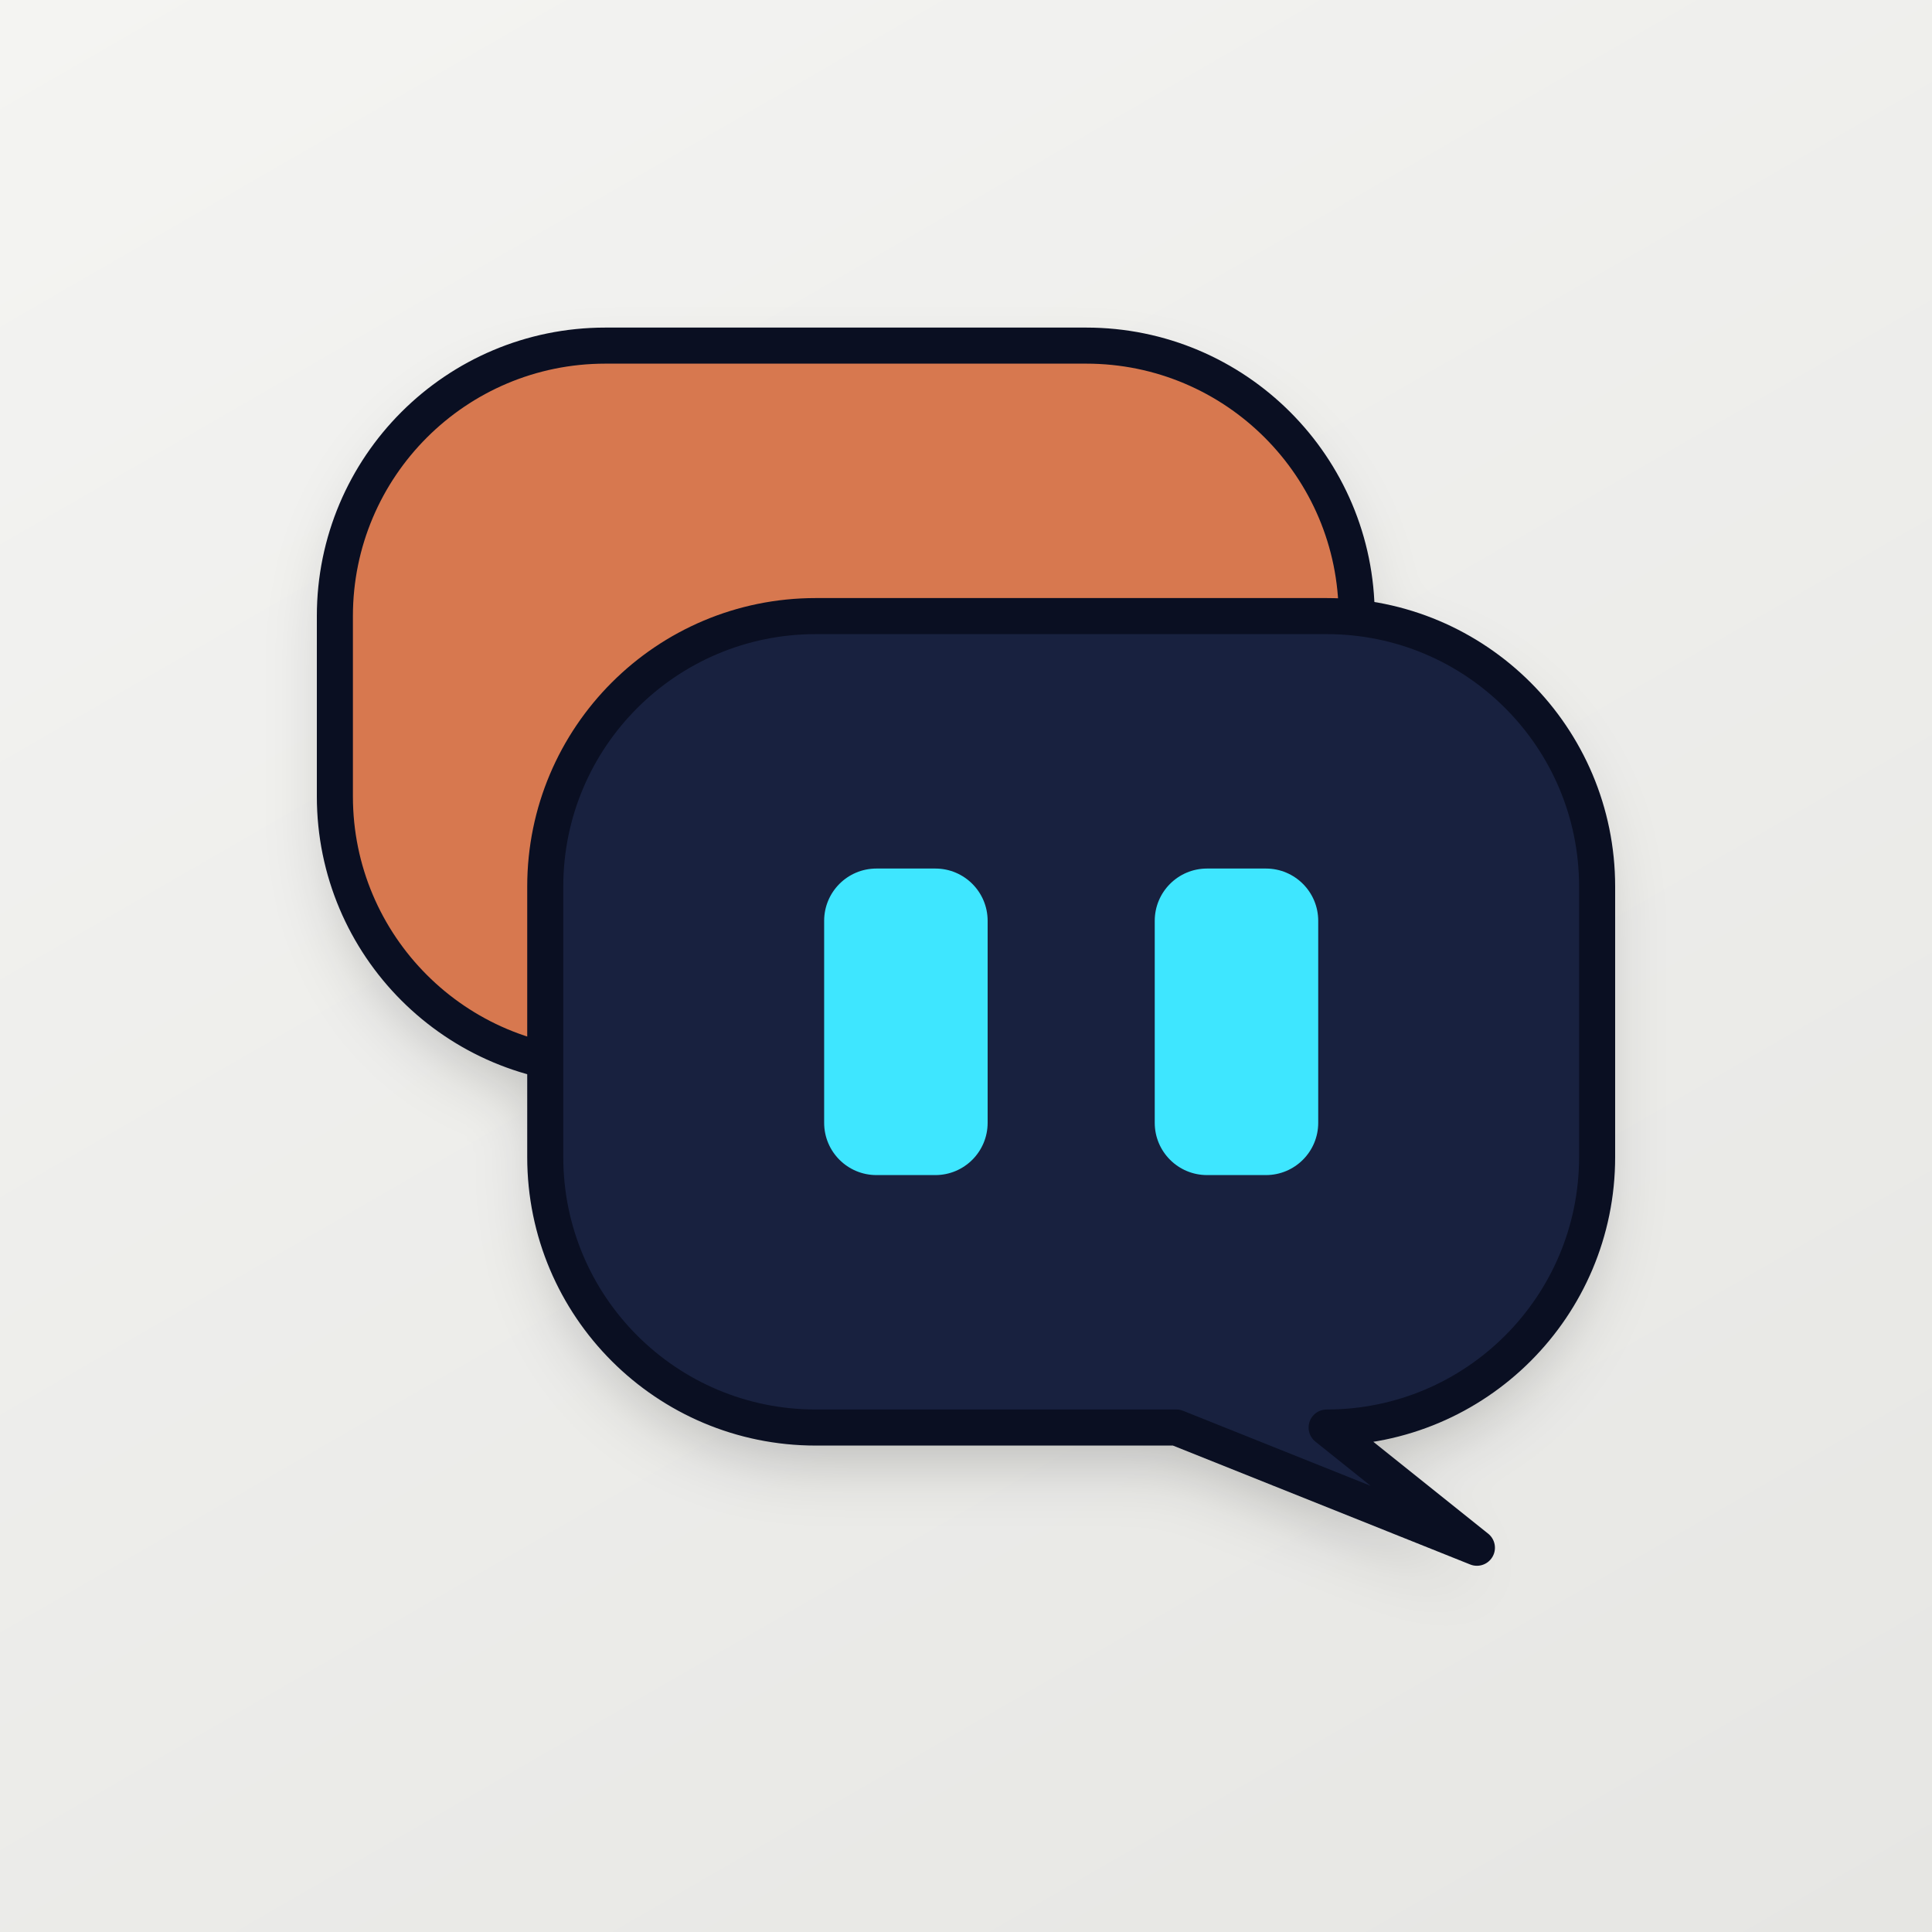
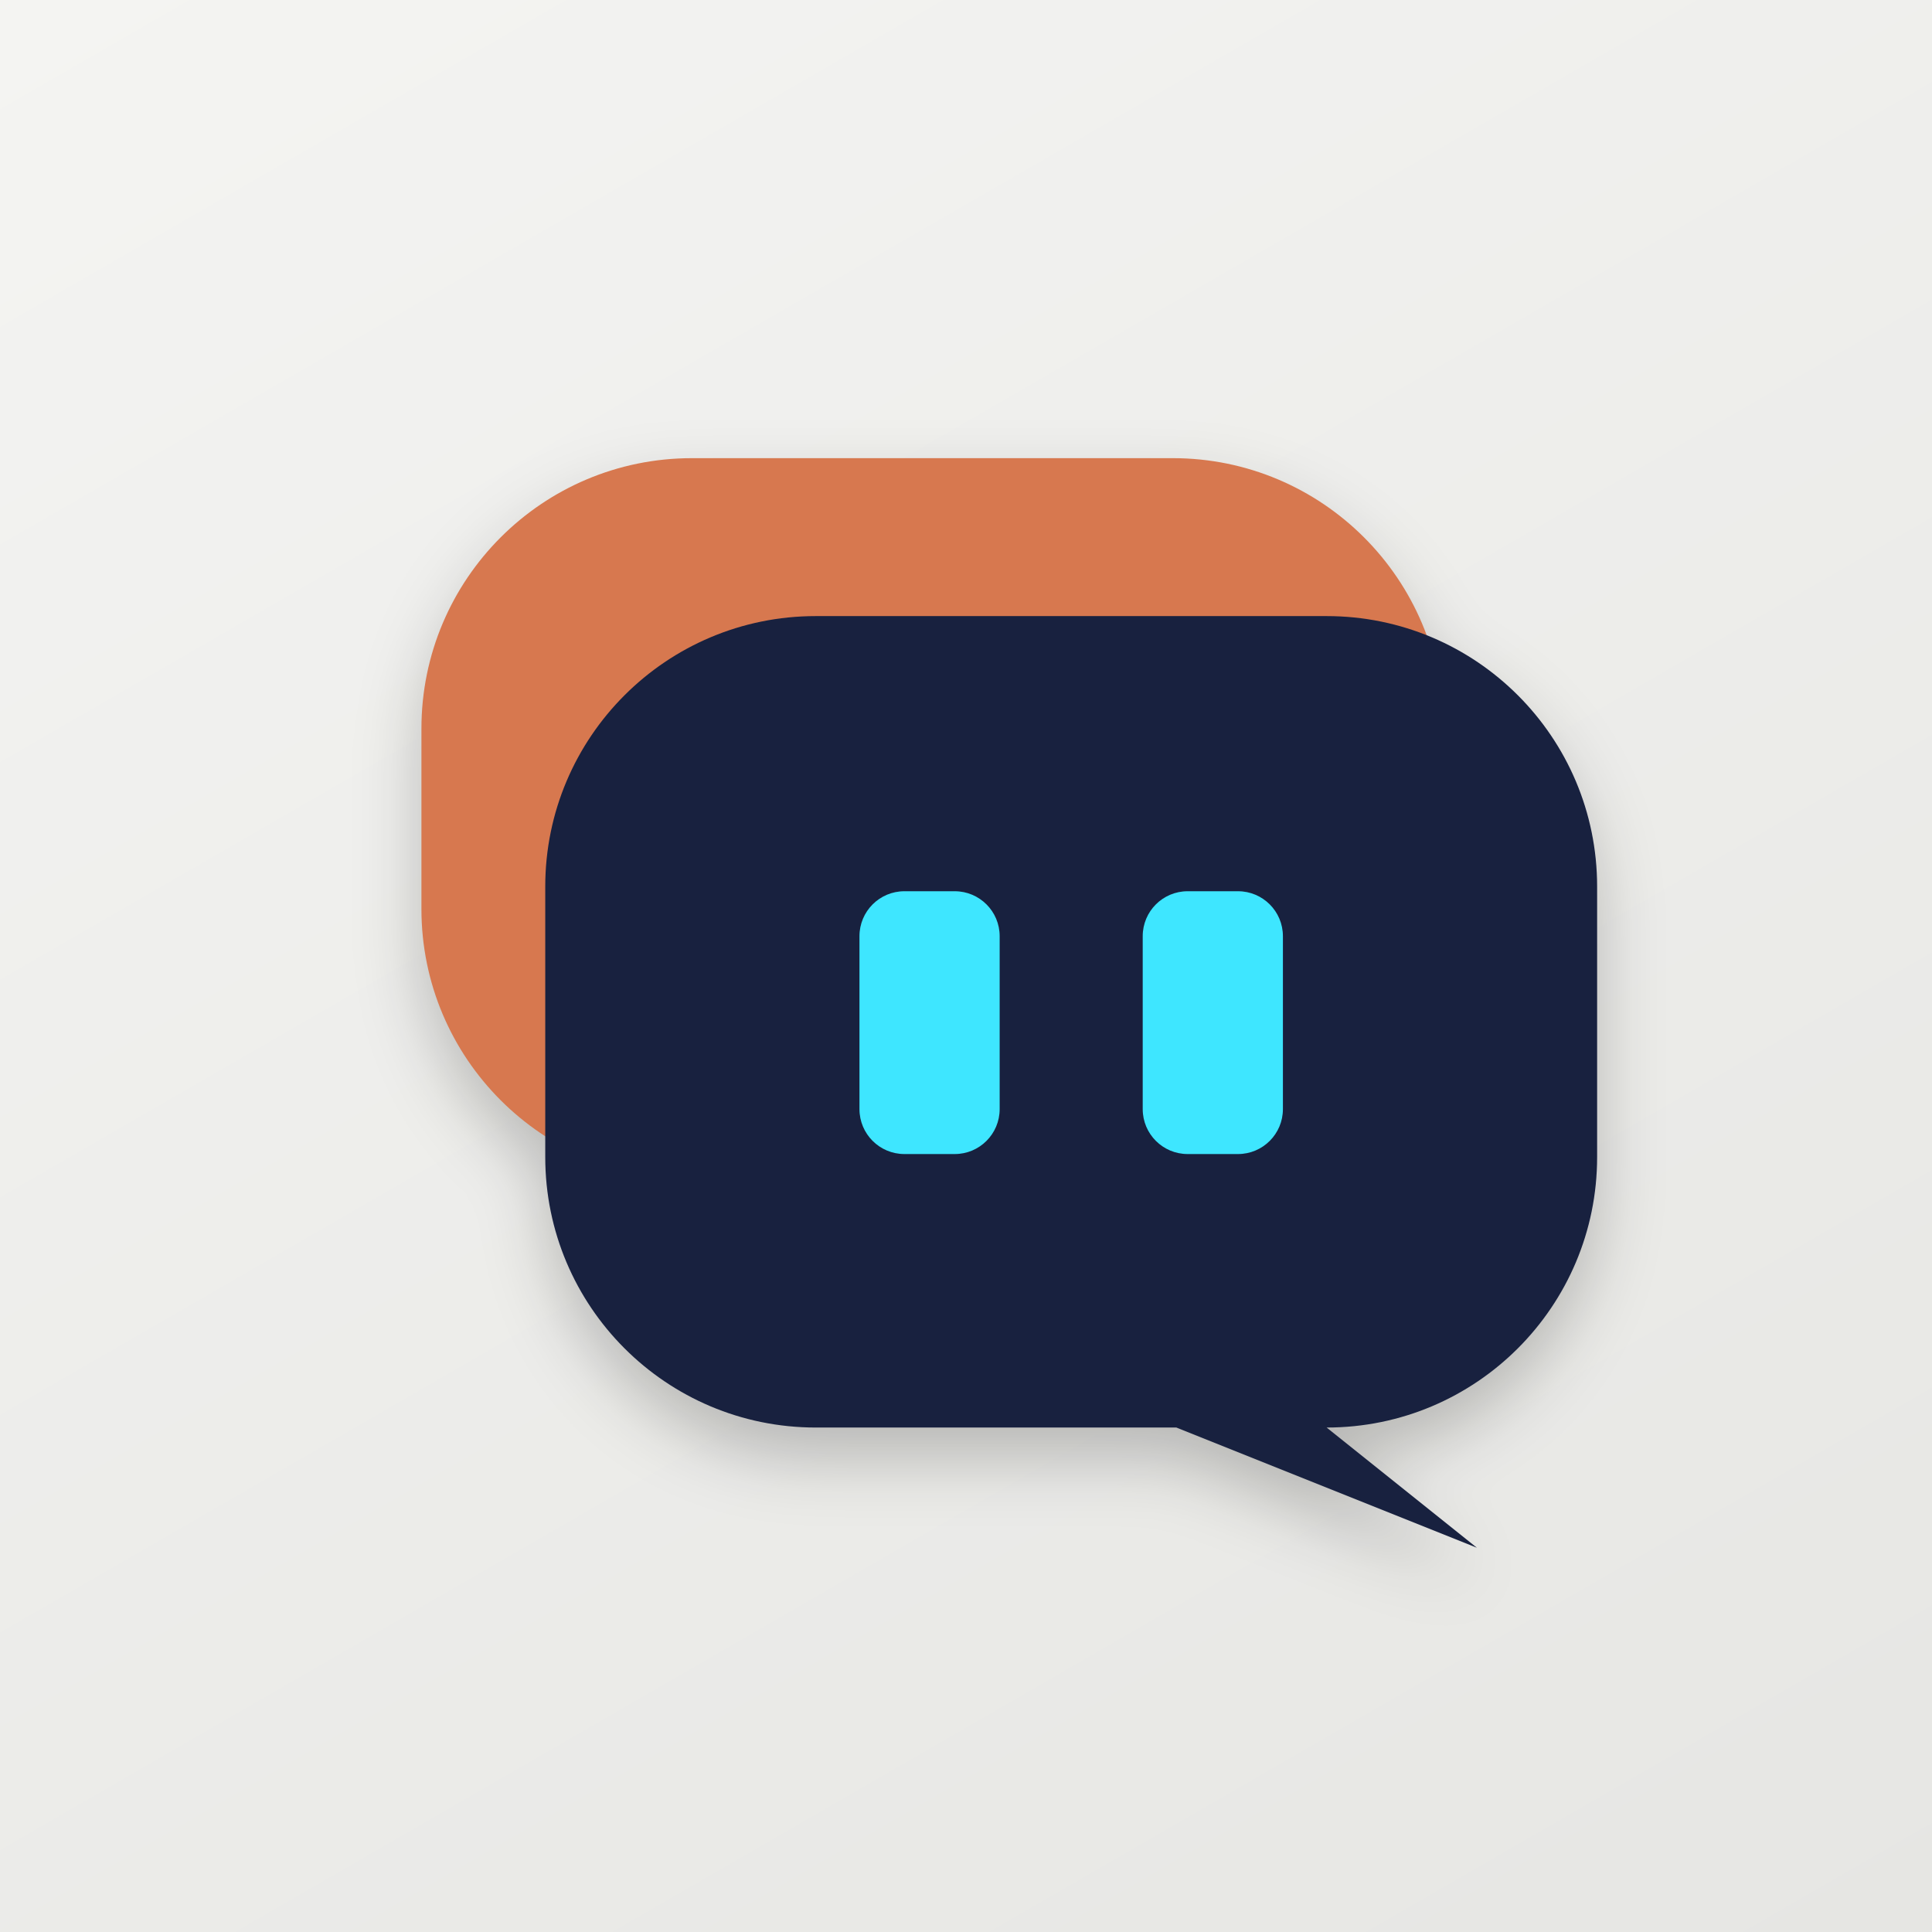
<svg xmlns="http://www.w3.org/2000/svg" width="1000" height="1000" viewBox="0 0 18 18">
  <defs>
    <linearGradient id="ag" gradientUnits="userSpaceOnUse" x1="2.853" y1="-1.647" x2="15.147" y2="19.647">
      <stop offset="0" stop-color="#F4F4F2" />
      <stop offset="1" stop-color="#E6E6E3" />
    </linearGradient>
    <filter id="ab" x="-20%" y="-20%" width="140%" height="140%">
      <feGaussianBlur stdDeviation="2.2" />
    </filter>
  </defs>
  <rect width="18" height="18" rx="0" fill="url(#ag)" />
  <g transform="translate(2 2.1) scale(0.14)">
    <g filter="url(#ab)" opacity="0.22" transform="translate(0 2)">
-       <path d="M26 8 H58 A18 18 0 0 1 76 26 V38 A18 18 0 0 1 58 56 H58 L68 64 L48 56 H26 A18 18 0 0 1 8 38 V26 A18 18 0 0 1 26 8 Z" />
+       <path d="M31.76 15.49 H63.76 A18 18 0 0 1 81.76 33.49 V45.49 A18 18 0 0 1 63.76 63.49 H63.76 L73.76 71.49 L53.76 63.49 H31.76 A18 18 0 0 1 13.76 45.49 V33.49 A18 18 0 0 1 31.76 15.49 Z" />
      <path d="M40 26 H74 A18 18 0 0 1 92 44 V62 A18 18 0 0 1 74 80 H74 L84 88 L64 80 H40 A18 18 0 0 1 22 62 V44 A18 18 0 0 1 40 26 Z" />
    </g>
-     <path d="M26 8 H58 A18 18 0 0 1 76 26 V38 A18 18 0 0 1 58 56 H58 L68 64 L48 56 H26 A18 18 0 0 1 8 38 V26 A18 18 0 0 1 26 8 Z" fill="#D7784F" stroke="#0A0F22" stroke-width="2.4" stroke-linejoin="round" />
-     <path d="M40 26 H74 A18 18 0 0 1 92 44 V62 A18 18 0 0 1 74 80 H74 L84 88 L64 80 H40 A18 18 0 0 1 22 62 V44 A18 18 0 0 1 40 26 Z" fill="#18213F" stroke="#0A0F22" stroke-width="2.4" stroke-linejoin="round" />
+     <path d="M31.76 15.49 H63.76 A18 18 0 0 1 81.76 33.49 V45.49 A18 18 0 0 1 63.76 63.49 H63.76 L73.76 71.49 L53.76 63.49 H31.76 A18 18 0 0 1 13.76 45.49 V33.49 A18 18 0 0 1 31.76 15.49 Z" fill="#D7784F" />
+     <path d="M40 26 H74 A18 18 0 0 1 92 44 V62 A18 18 0 0 1 74 80 H74 L84 88 L64 80 H40 A18 18 0 0 1 22 62 V44 A18 18 0 0 1 40 26 Z" fill="#18213F" />
    <g fill="#3EE6FF">
-       <rect x="40.56" y="42.80" width="10.88" height="20.40" rx="3.48" />
-       <rect x="62.56" y="42.80" width="10.88" height="20.40" rx="3.48" />
+       <rect x="42.91" y="44.31" width="9.33" height="17.49" rx="2.99" />
+       <rect x="61.76" y="44.31" width="9.33" height="17.49" rx="2.99" />
    </g>
  </g>
</svg>
